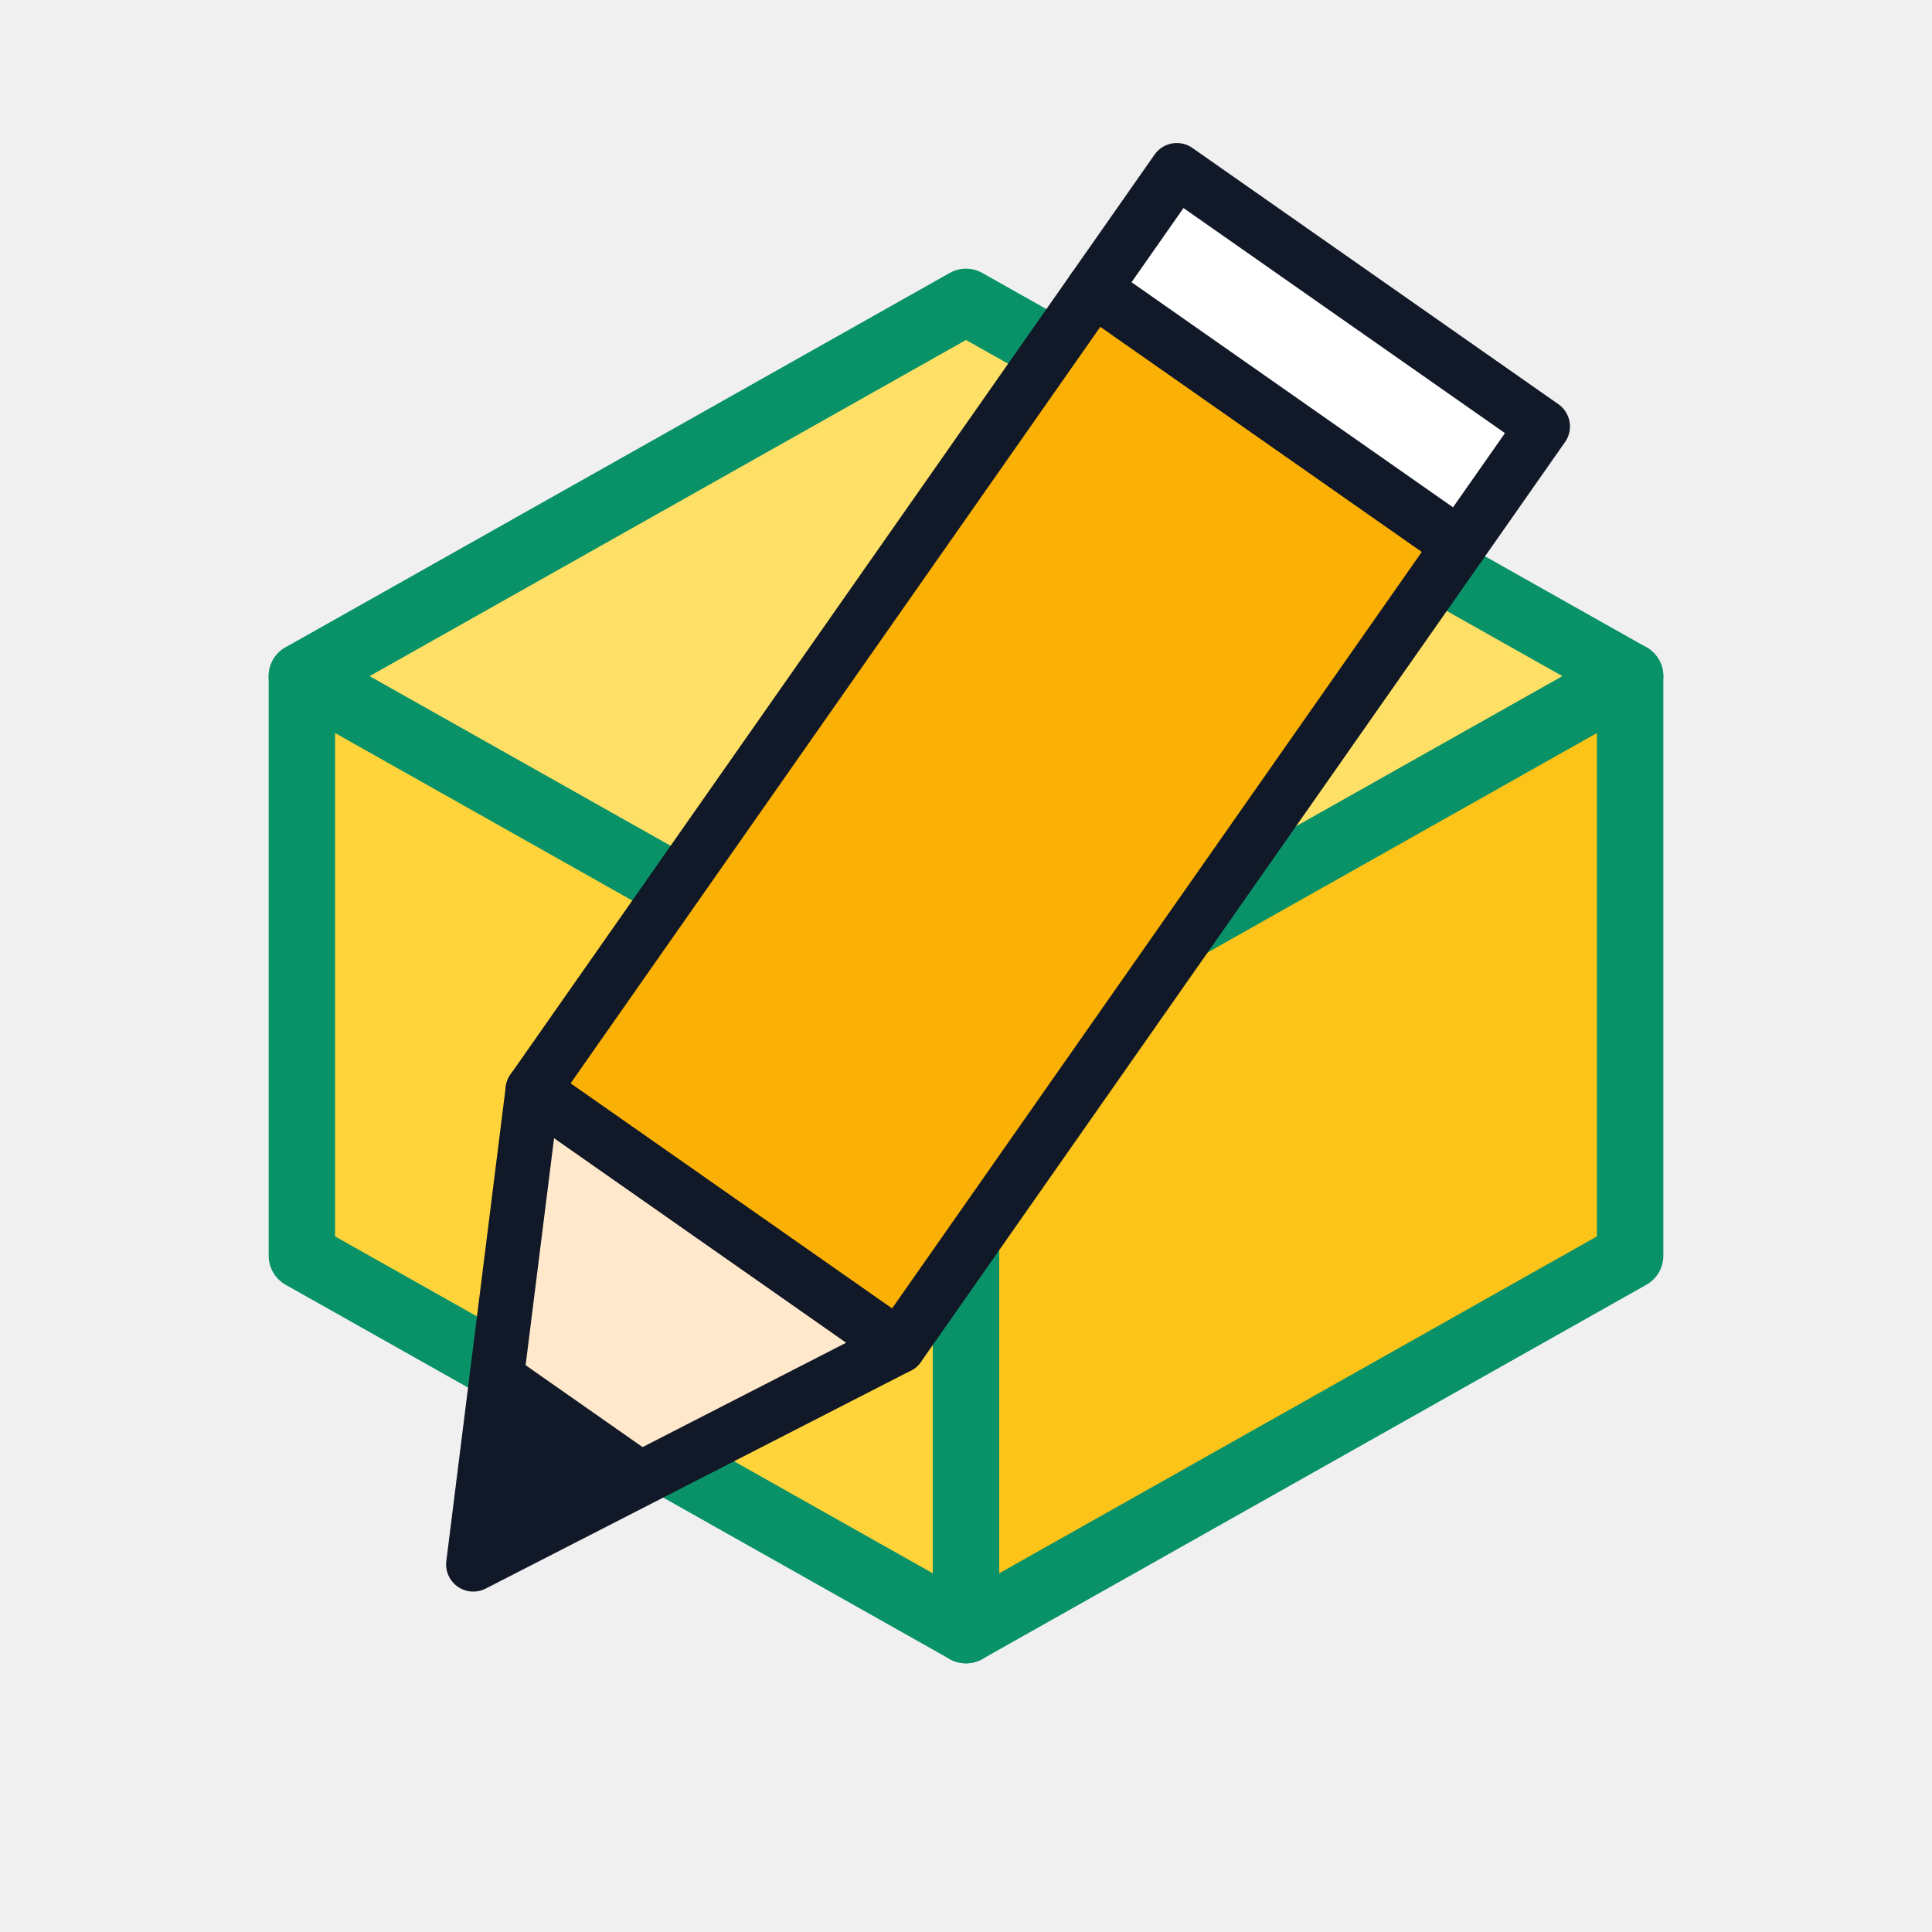
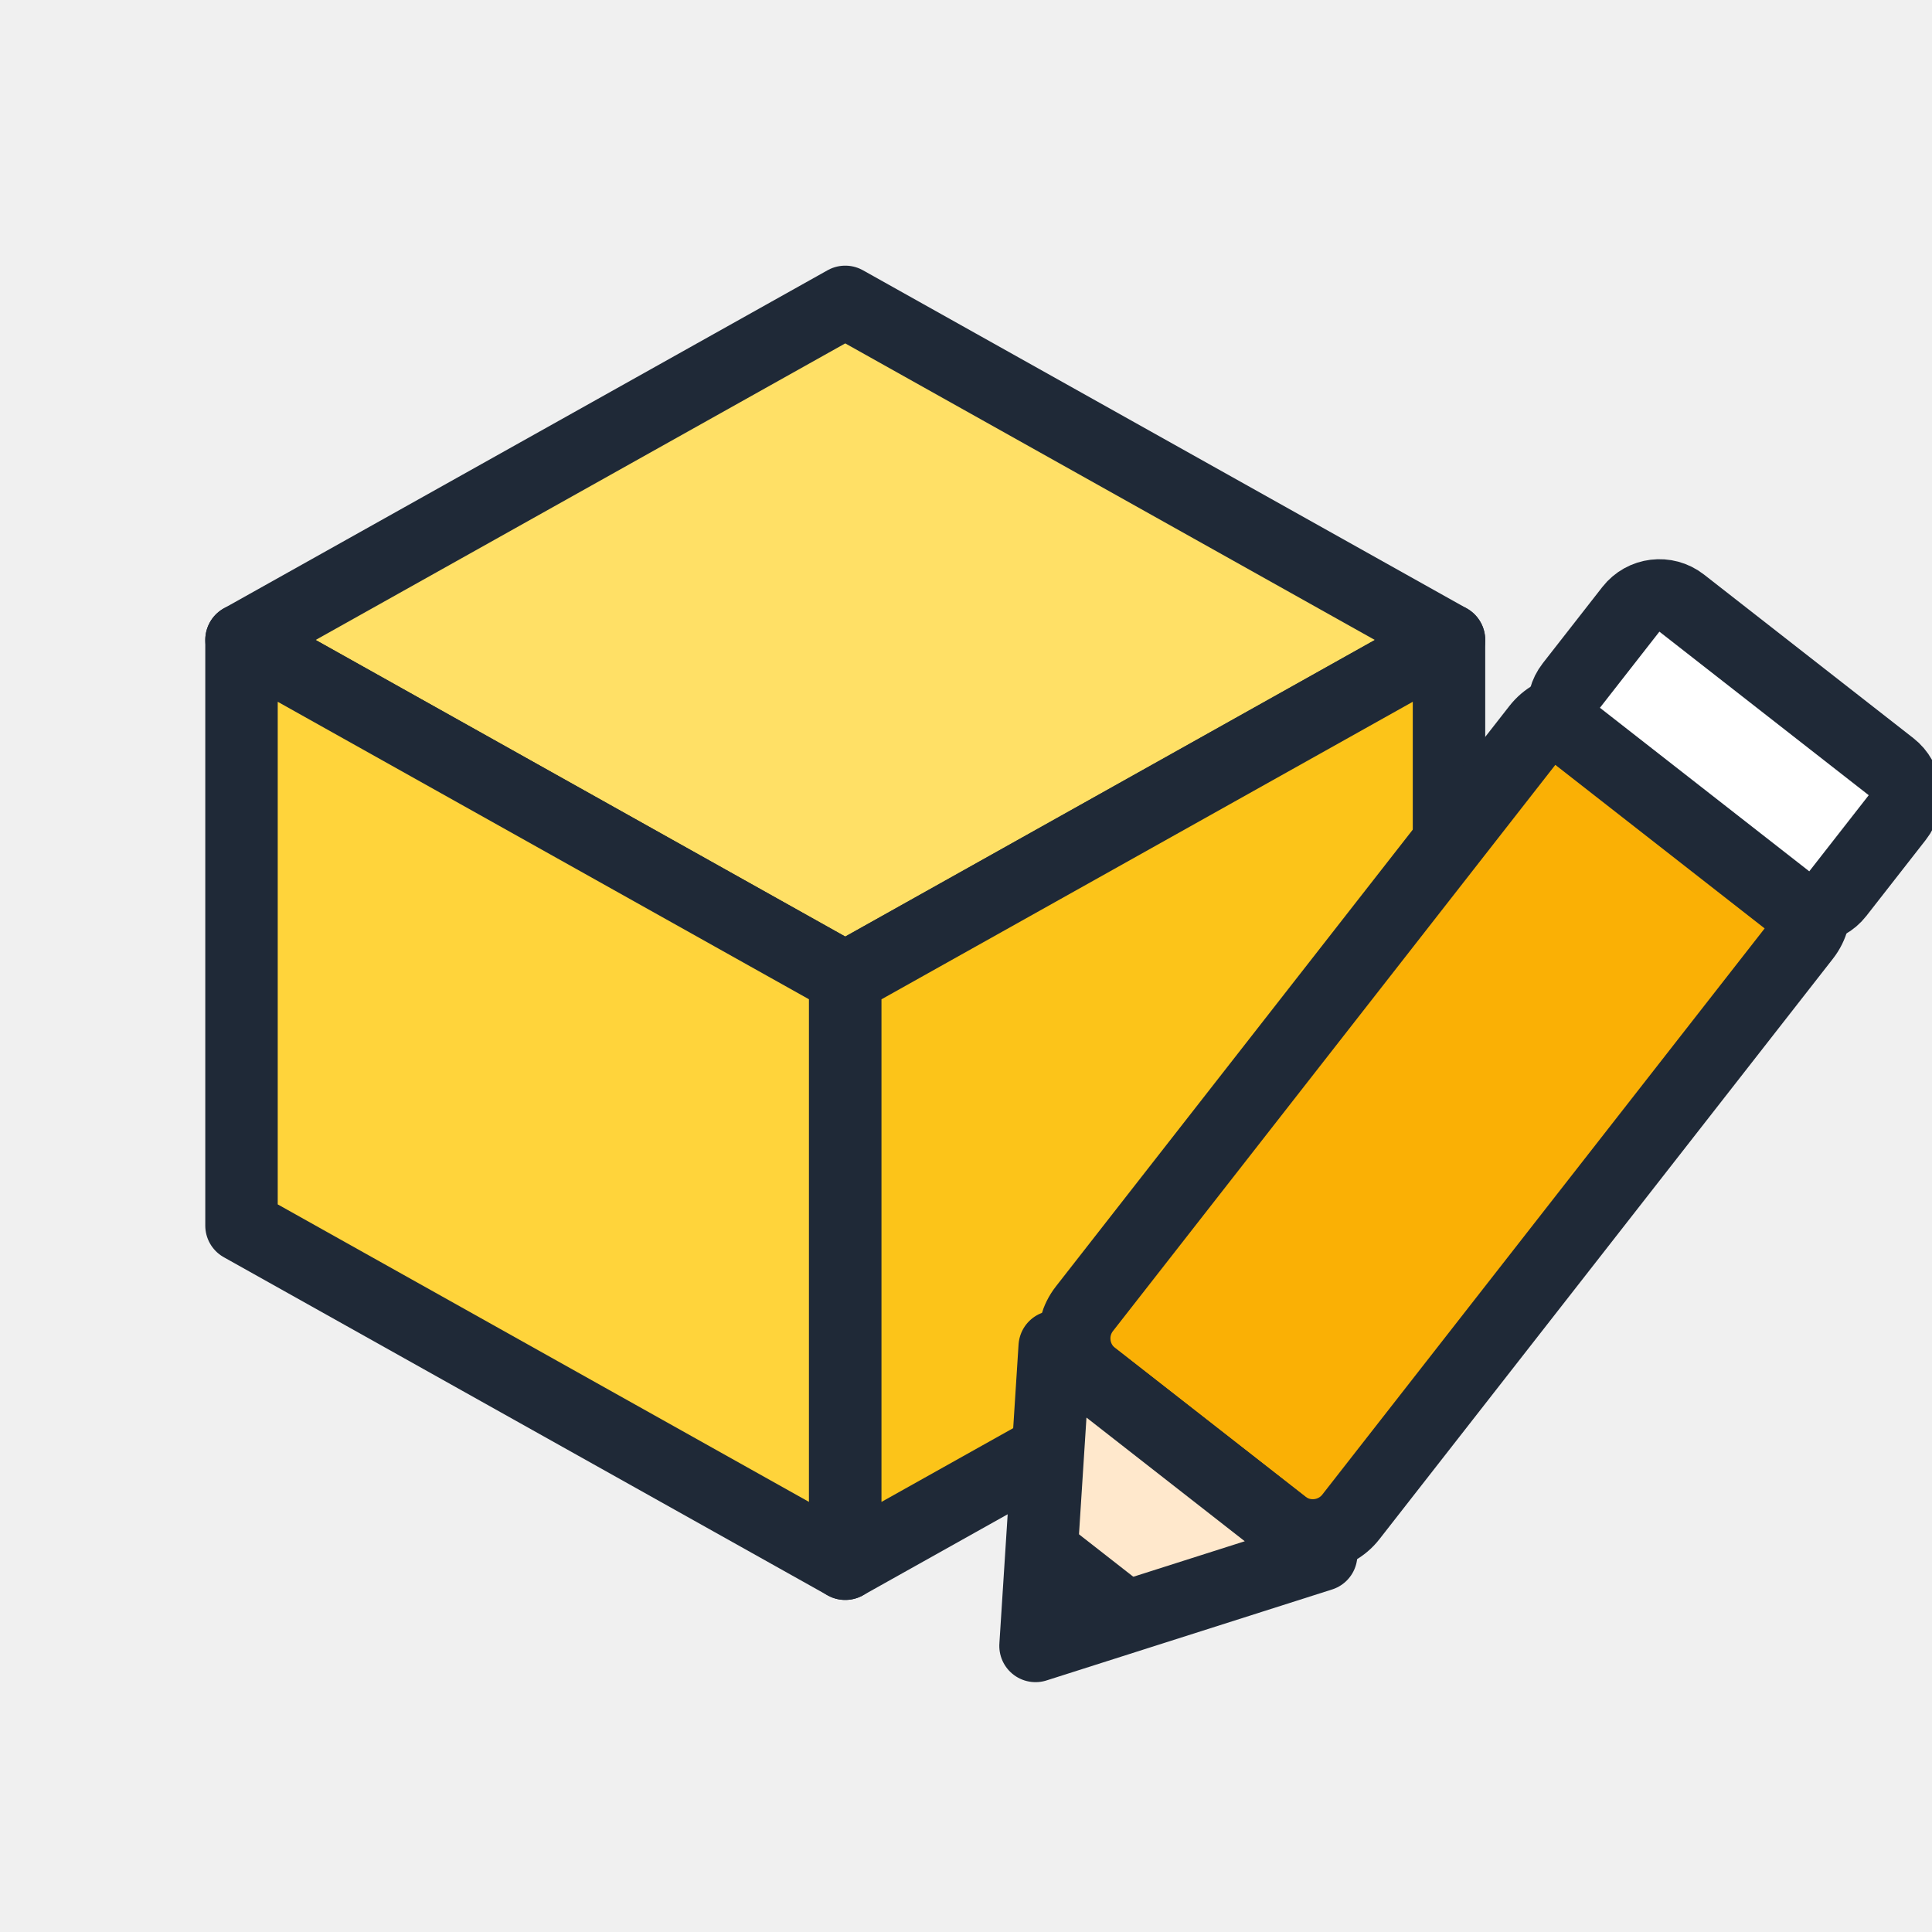
<svg xmlns="http://www.w3.org/2000/svg" width="32" height="32" viewBox="0 0 32 32" fill="none">
-   <path d="M16 5L27 11.2L16 17.4L5 11.2Z" fill="#FFE066" stroke="#099268" stroke-width="1.1" stroke-linejoin="round" />
-   <path d="M5 11.2L16 17.4V27L5 20.8Z" fill="#FFD43B" stroke="#099268" stroke-width="1.1" stroke-linejoin="round" />
-   <path d="M16 17.4L27 11.2V20.8L16 27Z" fill="#FCC419" stroke="#099268" stroke-width="1.1" stroke-linejoin="round" />
-   <g transform="rotate(35 16 16)" stroke-linecap="round" stroke-linejoin="round">
-     <path d="M11.3 5.6H18.7V21.8H11.3Z" fill="#FAB005" stroke="#111827" stroke-width="0.9" />
-     <path d="M11.3 3.2H18.7V5.6H11.3Z" fill="#FFFFFF" stroke="#111827" stroke-width="0.9" />
-     <path d="M11.3 21.8L15 28.8L18.7 21.8Z" fill="#FFE8CC" stroke="#111827" stroke-width="0.9" />
-     <path d="M13.5 25.9L15 28.8L16.5 25.9Z" fill="#111827" stroke="#111827" stroke-width="0.6" />
+   <g stroke="#1F2937" stroke-width="1.2" stroke-linejoin="round">
+     <path d="M14 5L24 10.6L14 16.2L4 10.6Z" fill="#FFE066" />
+     <path d="M4 10.6V20.3L14 25.9V16.2Z" fill="#FFD43B" />
+     <path d="M14 16.2V25.9L24 20.3V10.6Z" fill="#FCC419" />
+   </g>
+   <g transform="rotate(38 22.2 20.8)" stroke="#1F2937" stroke-linejoin="round">
+     <rect x="19.4" y="11.1" width="5.6" height="13.8" rx="0.8" fill="#FAB005" stroke-width="1.2" />
+     <rect x="19.4" y="8.8" width="5.6" height="2.8" rx="0.6" fill="#FFFFFF" stroke-width="1.2" />
+     <path d="M19.4 24.9L22.2 29L25 24.9Z" fill="#FFE8CC" stroke-width="1.2" />
+     <path d="M21.2 27.5L22.2 29L23.2 27.5Z" fill="#1F2937" stroke-width="0.8" />
  </g>
</svg>
